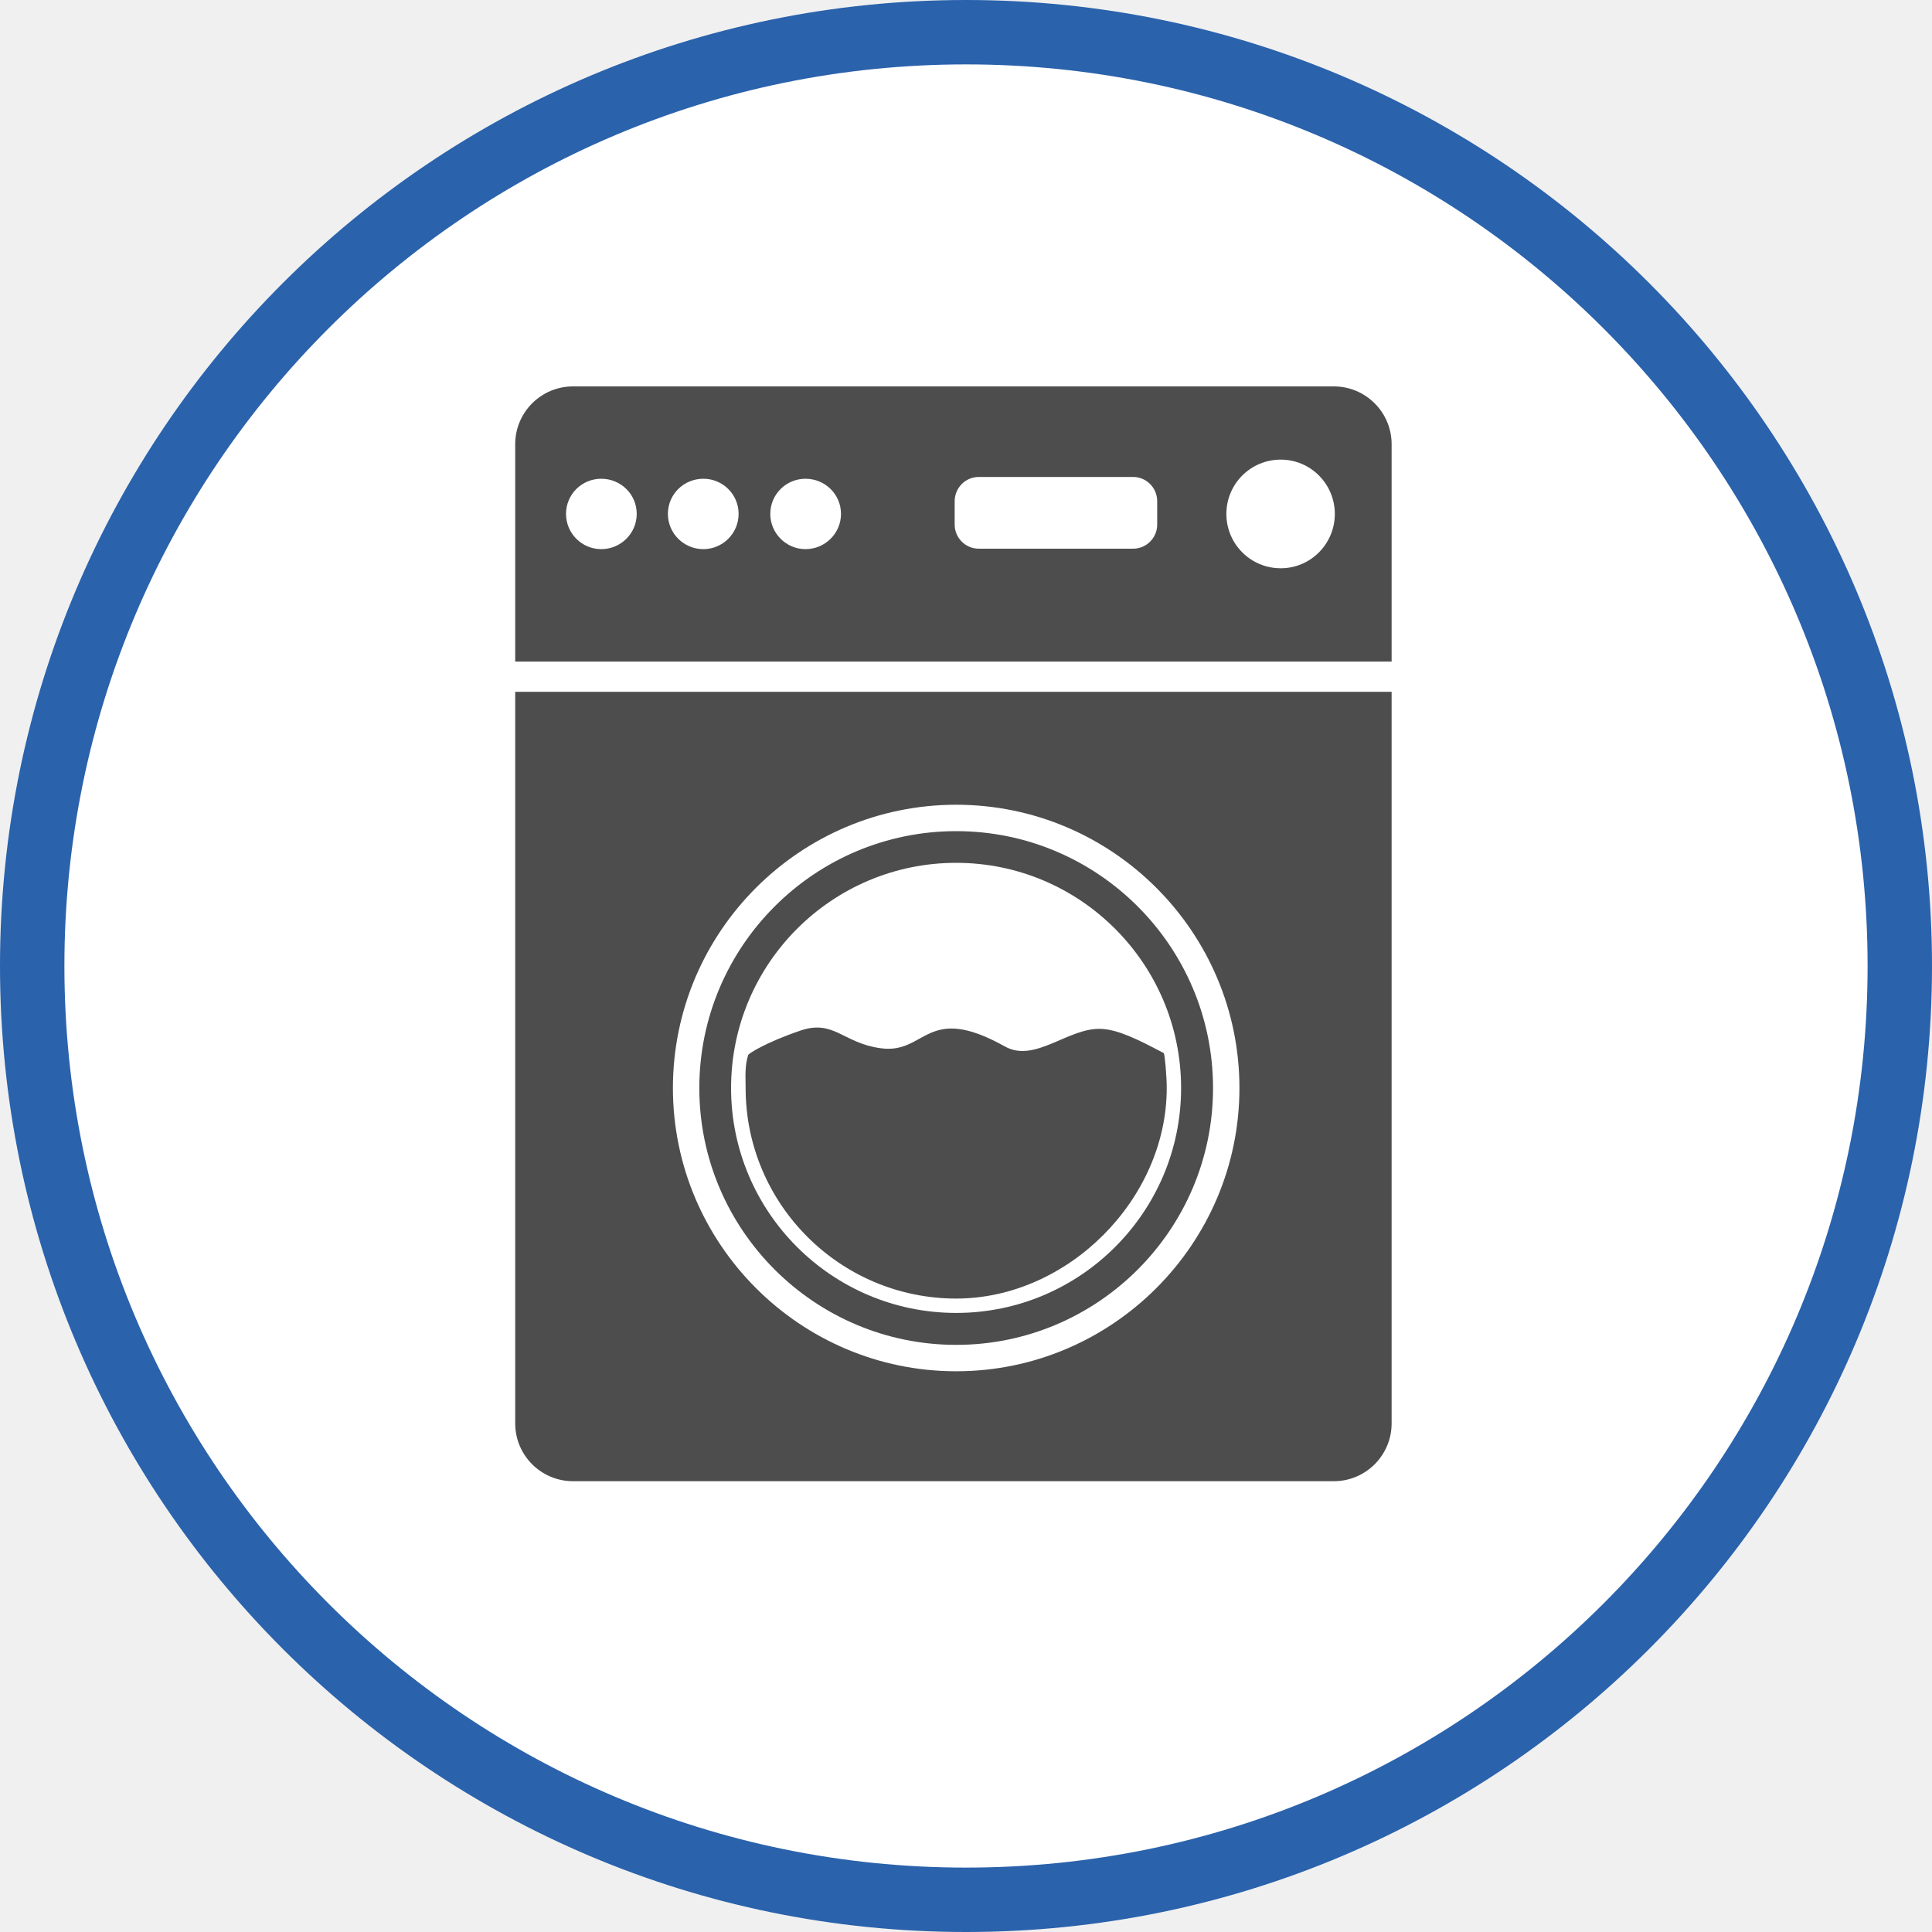
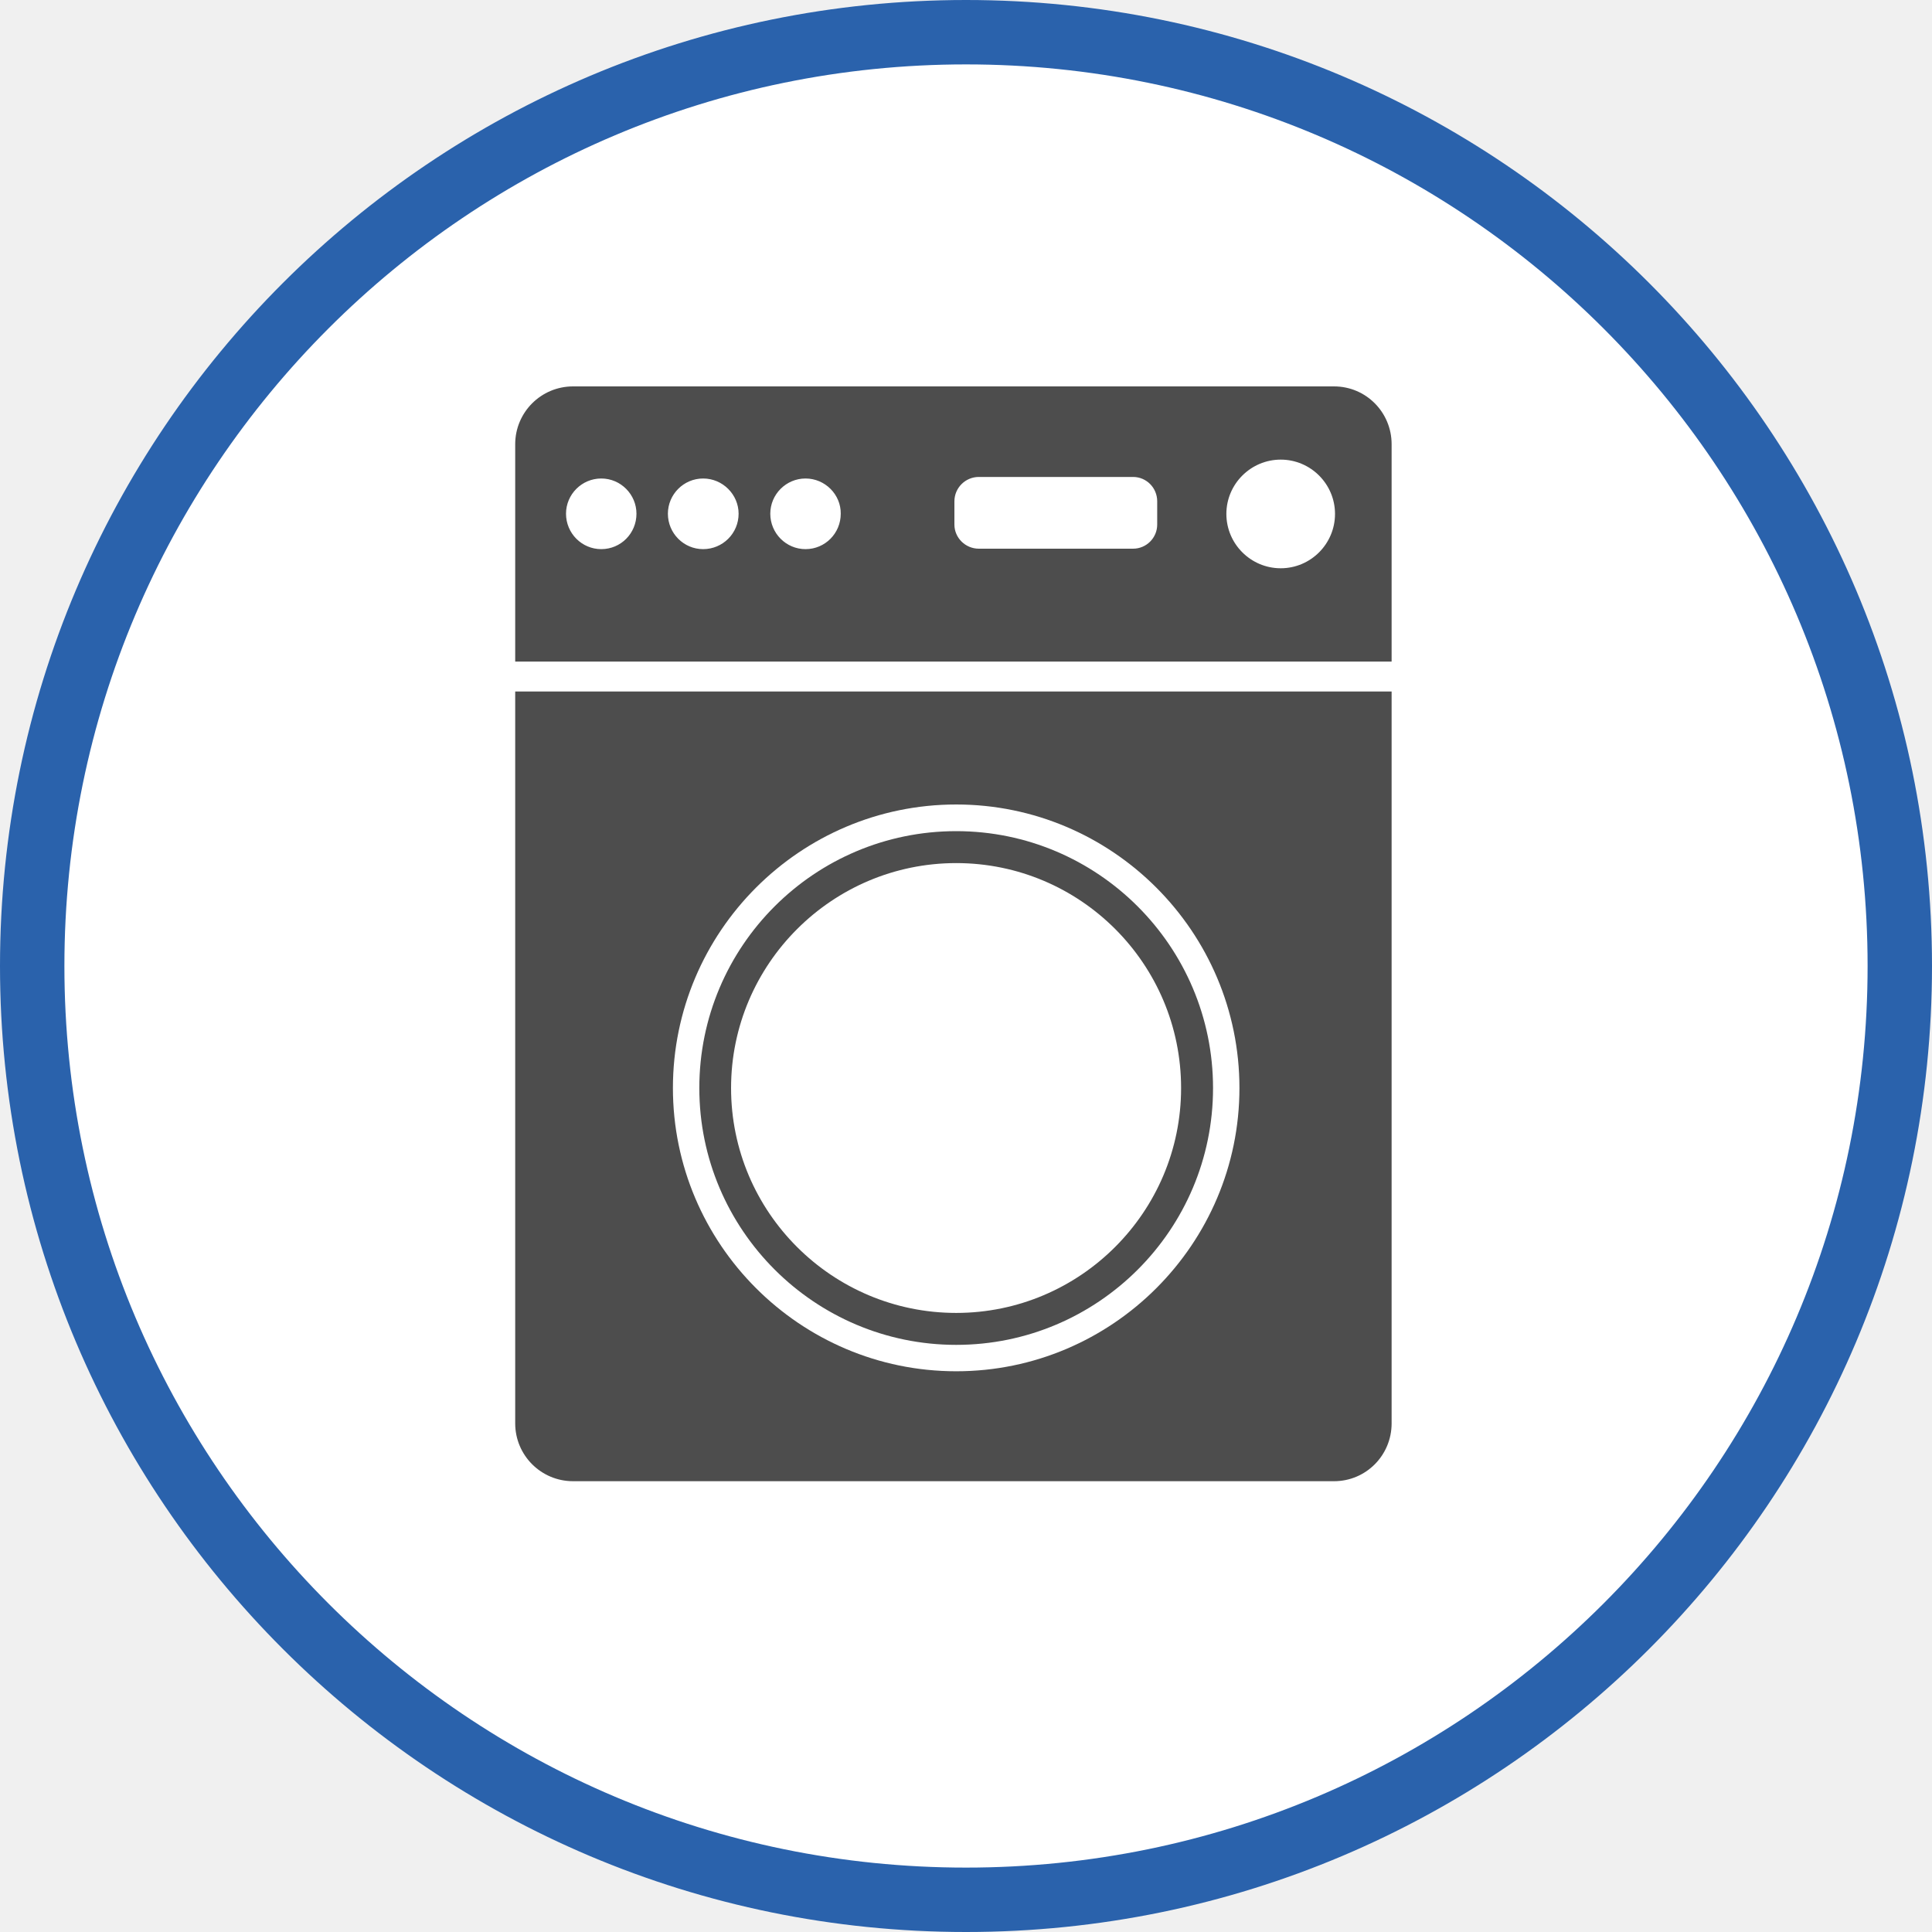
<svg xmlns="http://www.w3.org/2000/svg" width="30px" height="30px" version="1.1" id="svg8">
  <defs id="defs2" />
  <circle style="color:#000000;clip-rule:nonzero;display:inline;overflow:visible;visibility:visible;opacity:1;isolation:auto;mix-blend-mode:normal;color-interpolation:sRGB;color-interpolation-filters:linearRGB;solid-color:#000000;solid-opacity:1;vector-effect:none;fill:#ffffff;fill-opacity:1;fill-rule:evenodd;stroke:#2a62ac;stroke-width:1;stroke-linecap:butt;stroke-linejoin:miter;stroke-miterlimit:4;stroke-dasharray:none;stroke-dashoffset:0;stroke-opacity:1;marker:none;color-rendering:auto;image-rendering:auto;shape-rendering:auto;text-rendering:auto;enable-background:accumulate" id="path815" cx="15" cy="15" r="14.5" />
  <g transform="translate(8,6)">
    <g id="surface1">
-       <path style=" stroke:none;fill-rule:nonzero;fill:rgb(30%,30%,30%);fill-opacity:1;" d="M 7.605 10.25 C 6.375 9.562 6.387 10.375 5.676 10.277 C 5.09 10.199 4.949 9.824 4.426 10.004 C 3.887 10.188 3.625 10.359 3.617 10.383 C 3.562 10.566 3.578 10.719 3.578 10.895 C 3.578 12.695 5.043 14.164 6.848 14.164 C 8.578 14.164 10.117 12.625 10.117 10.895 C 10.117 10.707 10.086 10.359 10.07 10.352 C 9.656 10.133 9.359 9.988 9.102 9.977 C 8.594 9.949 8.074 10.512 7.605 10.25 Z M 7.605 10.25 " />
-       <path style=" stroke:none;fill-rule:nonzero;fill:rgb(30%,30%,30%);fill-opacity:1;" d="M 0 4.742 L 0 16.102 C 0 16.598 0.402 17 0.898 17 L 12.711 17 C 13.207 17 13.609 16.598 13.609 16.102 L 13.609 4.742 Z M 6.848 15.293 C 4.422 15.293 2.449 13.316 2.449 10.895 C 2.449 8.469 4.422 6.496 6.848 6.496 C 9.27 6.496 11.246 8.469 11.246 10.895 C 11.246 13.316 9.27 15.293 6.848 15.293 Z M 6.848 15.293 " />
-       <path style=" stroke:none;fill-rule:nonzero;fill:rgb(30%,30%,30%);fill-opacity:1;" d="M 6.848 14.883 C 4.648 14.883 2.859 13.094 2.859 10.895 C 2.859 8.695 4.648 6.906 6.848 6.906 C 9.047 6.906 10.836 8.695 10.836 10.895 C 10.836 13.094 9.047 14.883 6.848 14.883 Z M 6.848 7.398 C 4.918 7.398 3.352 8.965 3.352 10.895 C 3.352 12.82 4.918 14.387 6.848 14.387 C 8.773 14.387 10.34 12.82 10.34 10.895 C 10.34 8.965 8.773 7.398 6.848 7.398 Z M 6.848 7.398 " />
-       <path style=" stroke:none;fill-rule:nonzero;fill:rgb(30%,30%,30%);fill-opacity:1;" d="M 13.609 4.273 L 0 4.273 L 0 0.898 C 0 0.402 0.402 0 0.898 0 L 12.711 0 C 13.207 0 13.609 0.402 13.609 0.898 Z M 1.336 1.434 C 1.035 1.434 0.789 1.676 0.789 1.98 C 0.789 2.281 1.035 2.527 1.336 2.527 C 1.641 2.527 1.887 2.281 1.887 1.98 C 1.887 1.676 1.641 1.434 1.336 1.434 Z M 2.922 1.434 C 2.617 1.434 2.371 1.676 2.371 1.98 C 2.371 2.281 2.617 2.527 2.922 2.527 C 3.223 2.527 3.469 2.281 3.469 1.98 C 3.469 1.676 3.223 1.434 2.922 1.434 Z M 4.508 1.434 C 4.207 1.434 3.961 1.676 3.961 1.98 C 3.961 2.281 4.207 2.527 4.508 2.527 C 4.812 2.527 5.059 2.281 5.059 1.98 C 5.059 1.676 4.812 1.434 4.508 1.434 Z M 11.887 1.137 C 11.418 1.137 11.043 1.516 11.043 1.98 C 11.043 2.445 11.418 2.824 11.887 2.824 C 12.352 2.824 12.727 2.445 12.727 1.98 C 12.727 1.516 12.352 1.137 11.887 1.137 Z M 9.969 2.145 L 9.969 1.785 C 9.969 1.574 9.801 1.406 9.594 1.406 L 7.199 1.406 C 6.992 1.406 6.824 1.574 6.824 1.785 L 6.824 2.145 C 6.824 2.352 6.992 2.52 7.199 2.52 L 9.594 2.52 C 9.801 2.52 9.969 2.352 9.969 2.145 Z M 9.969 2.145 " />
+       <path style=" stroke:none;fill-rule:nonzero;fill:rgb(30%,30%,30%);fill-opacity:1;" d="M 0 4.738 L 0 16.102 C 0 16.598 0.402 17 0.898 17 L 12.715 17 C 13.211 17 13.609 16.598 13.609 16.102 L 13.609 4.738 Z M 6.848 15.293 C 4.422 15.293 2.449 13.316 2.449 10.895 C 2.449 8.469 4.422 6.492 6.848 6.492 C 9.273 6.492 11.246 8.469 11.246 10.895 C 11.246 13.316 9.273 15.293 6.848 15.293 Z M 6.848 15.293 " />
+       <path style=" stroke:none;fill-rule:nonzero;fill:rgb(30%,30%,30%);fill-opacity:1;" d="M 6.848 14.883 C 4.648 14.883 2.859 13.094 2.859 10.895 C 2.859 8.691 4.648 6.906 6.848 6.906 C 9.047 6.906 10.836 8.695 10.836 10.895 C 10.836 13.098 9.047 14.883 6.848 14.883 Z M 6.848 7.402 C 4.922 7.402 3.352 8.969 3.352 10.895 C 3.352 12.824 4.922 14.387 6.848 14.387 C 8.773 14.387 10.34 12.82 10.34 10.895 C 10.34 8.965 8.773 7.402 6.848 7.402 Z M 6.848 7.402 " />
+       <path style=" stroke:none;fill-rule:nonzero;fill:rgb(30%,30%,30%);fill-opacity:1;" d="M 13.609 4.273 L 0 4.273 L 0 0.898 C 0 0.402 0.402 0 0.898 0 L 12.715 0 C 13.211 0 13.609 0.402 13.609 0.898 Z M 1.336 1.43 C 1.035 1.43 0.789 1.676 0.789 1.977 C 0.789 2.281 1.035 2.527 1.336 2.527 C 1.641 2.527 1.883 2.281 1.883 1.977 C 1.883 1.68 1.641 1.43 1.336 1.43 Z M 2.918 1.43 C 2.617 1.43 2.371 1.676 2.371 1.977 C 2.371 2.281 2.617 2.527 2.918 2.527 C 3.223 2.527 3.469 2.281 3.469 1.977 C 3.469 1.68 3.223 1.43 2.918 1.43 Z M 4.508 1.43 C 4.207 1.43 3.961 1.676 3.961 1.977 C 3.961 2.281 4.207 2.527 4.508 2.527 C 4.812 2.527 5.055 2.281 5.055 1.977 C 5.059 1.68 4.812 1.43 4.508 1.43 Z M 11.887 1.137 C 11.422 1.137 11.043 1.516 11.043 1.98 C 11.043 2.445 11.422 2.824 11.887 2.824 C 12.352 2.824 12.73 2.445 12.73 1.98 C 12.73 1.516 12.352 1.137 11.887 1.137 Z M 9.969 2.145 L 9.969 1.785 C 9.969 1.574 9.801 1.406 9.594 1.406 L 7.199 1.406 C 6.992 1.406 6.82 1.574 6.82 1.785 L 6.82 2.145 C 6.82 2.352 6.992 2.52 7.199 2.52 L 9.594 2.52 C 9.801 2.52 9.969 2.352 9.969 2.145 Z M 9.969 2.145 " />
    </g>
  </g>
</svg>
